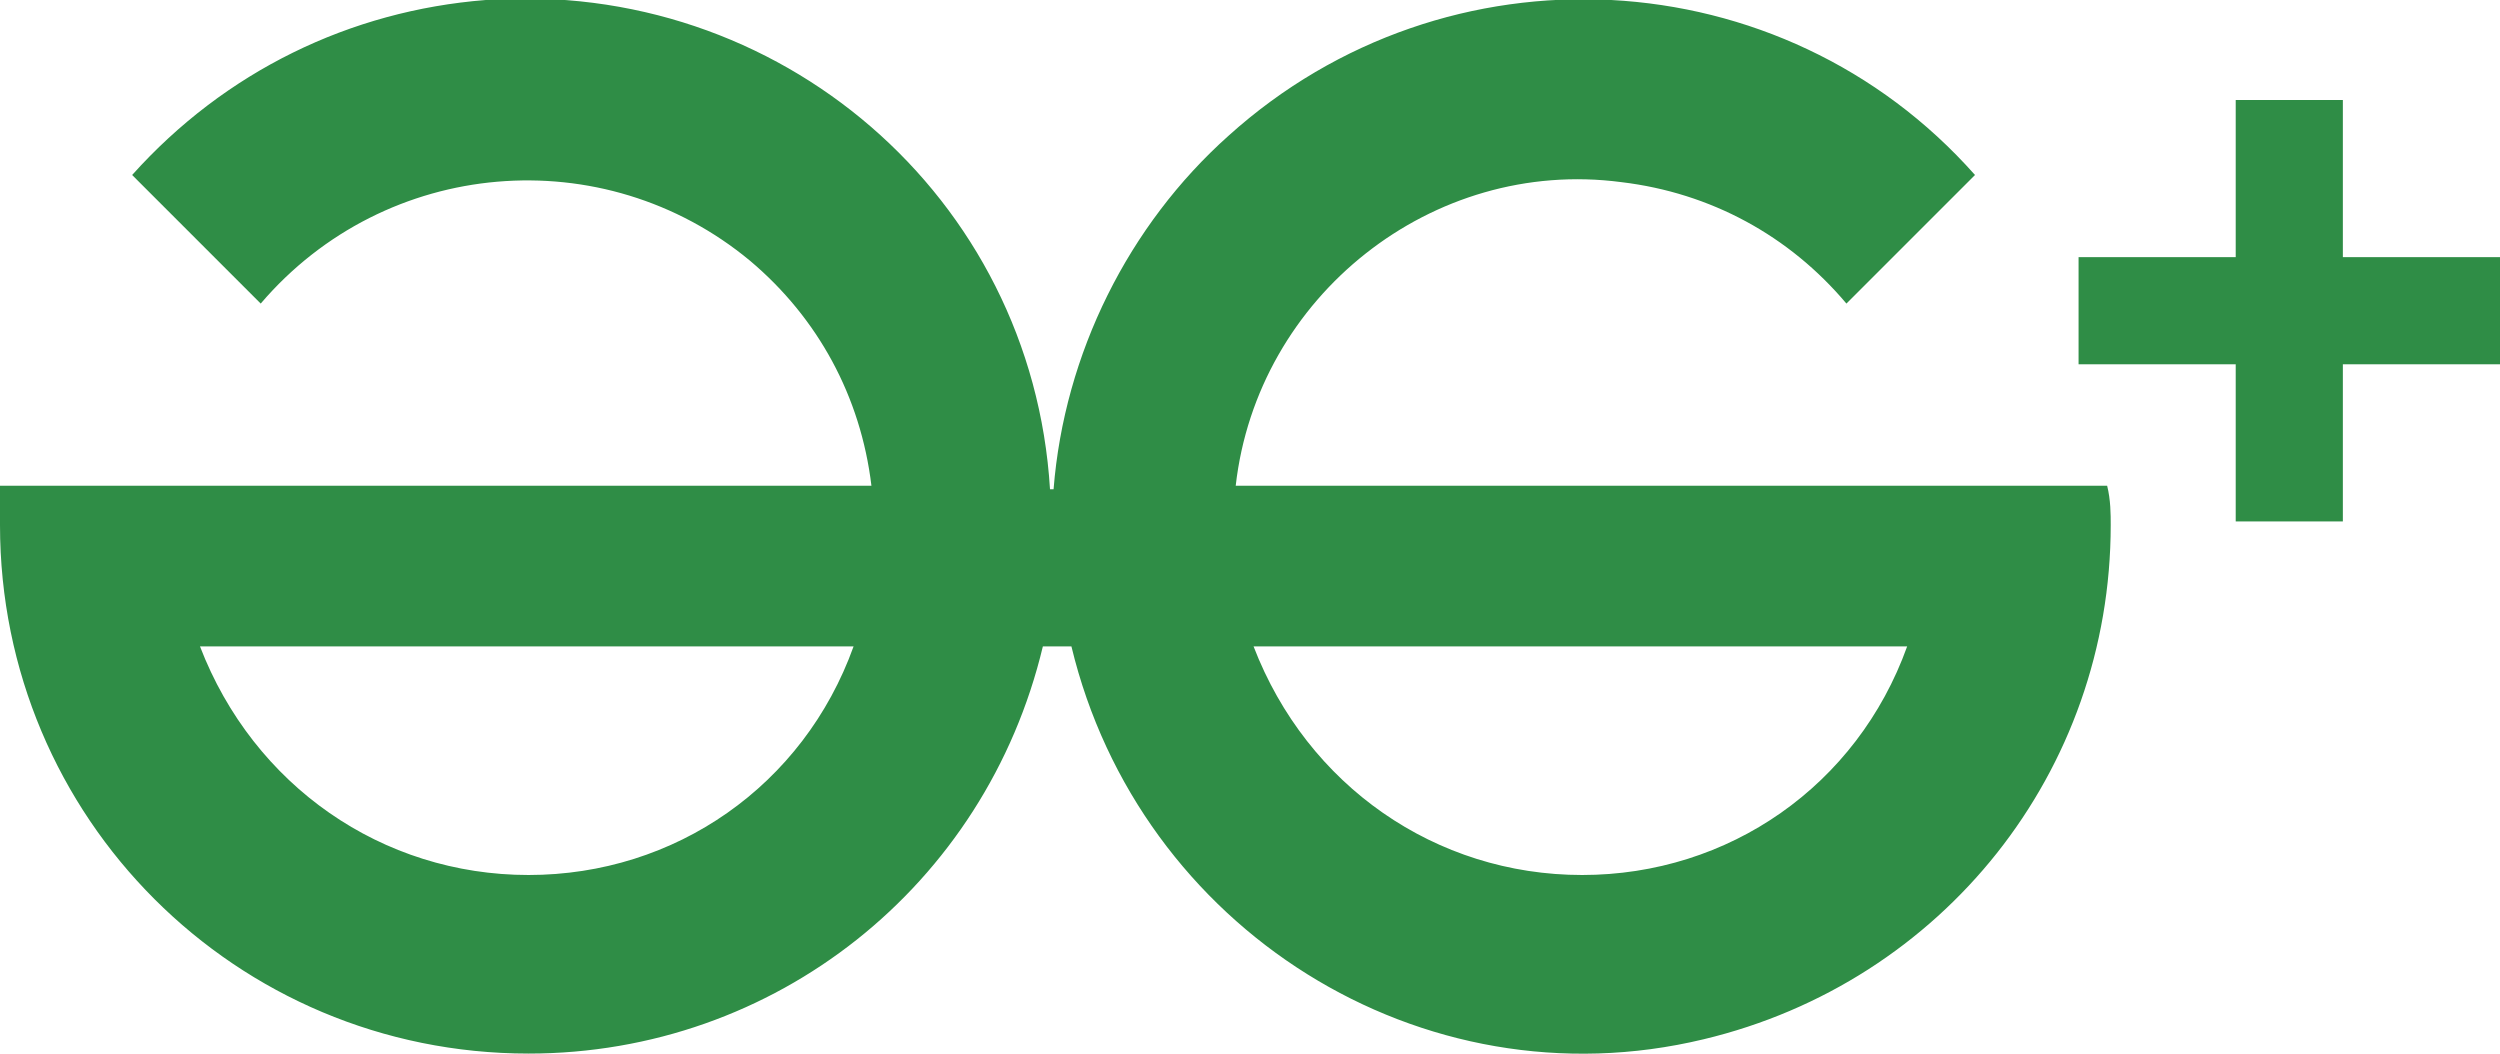
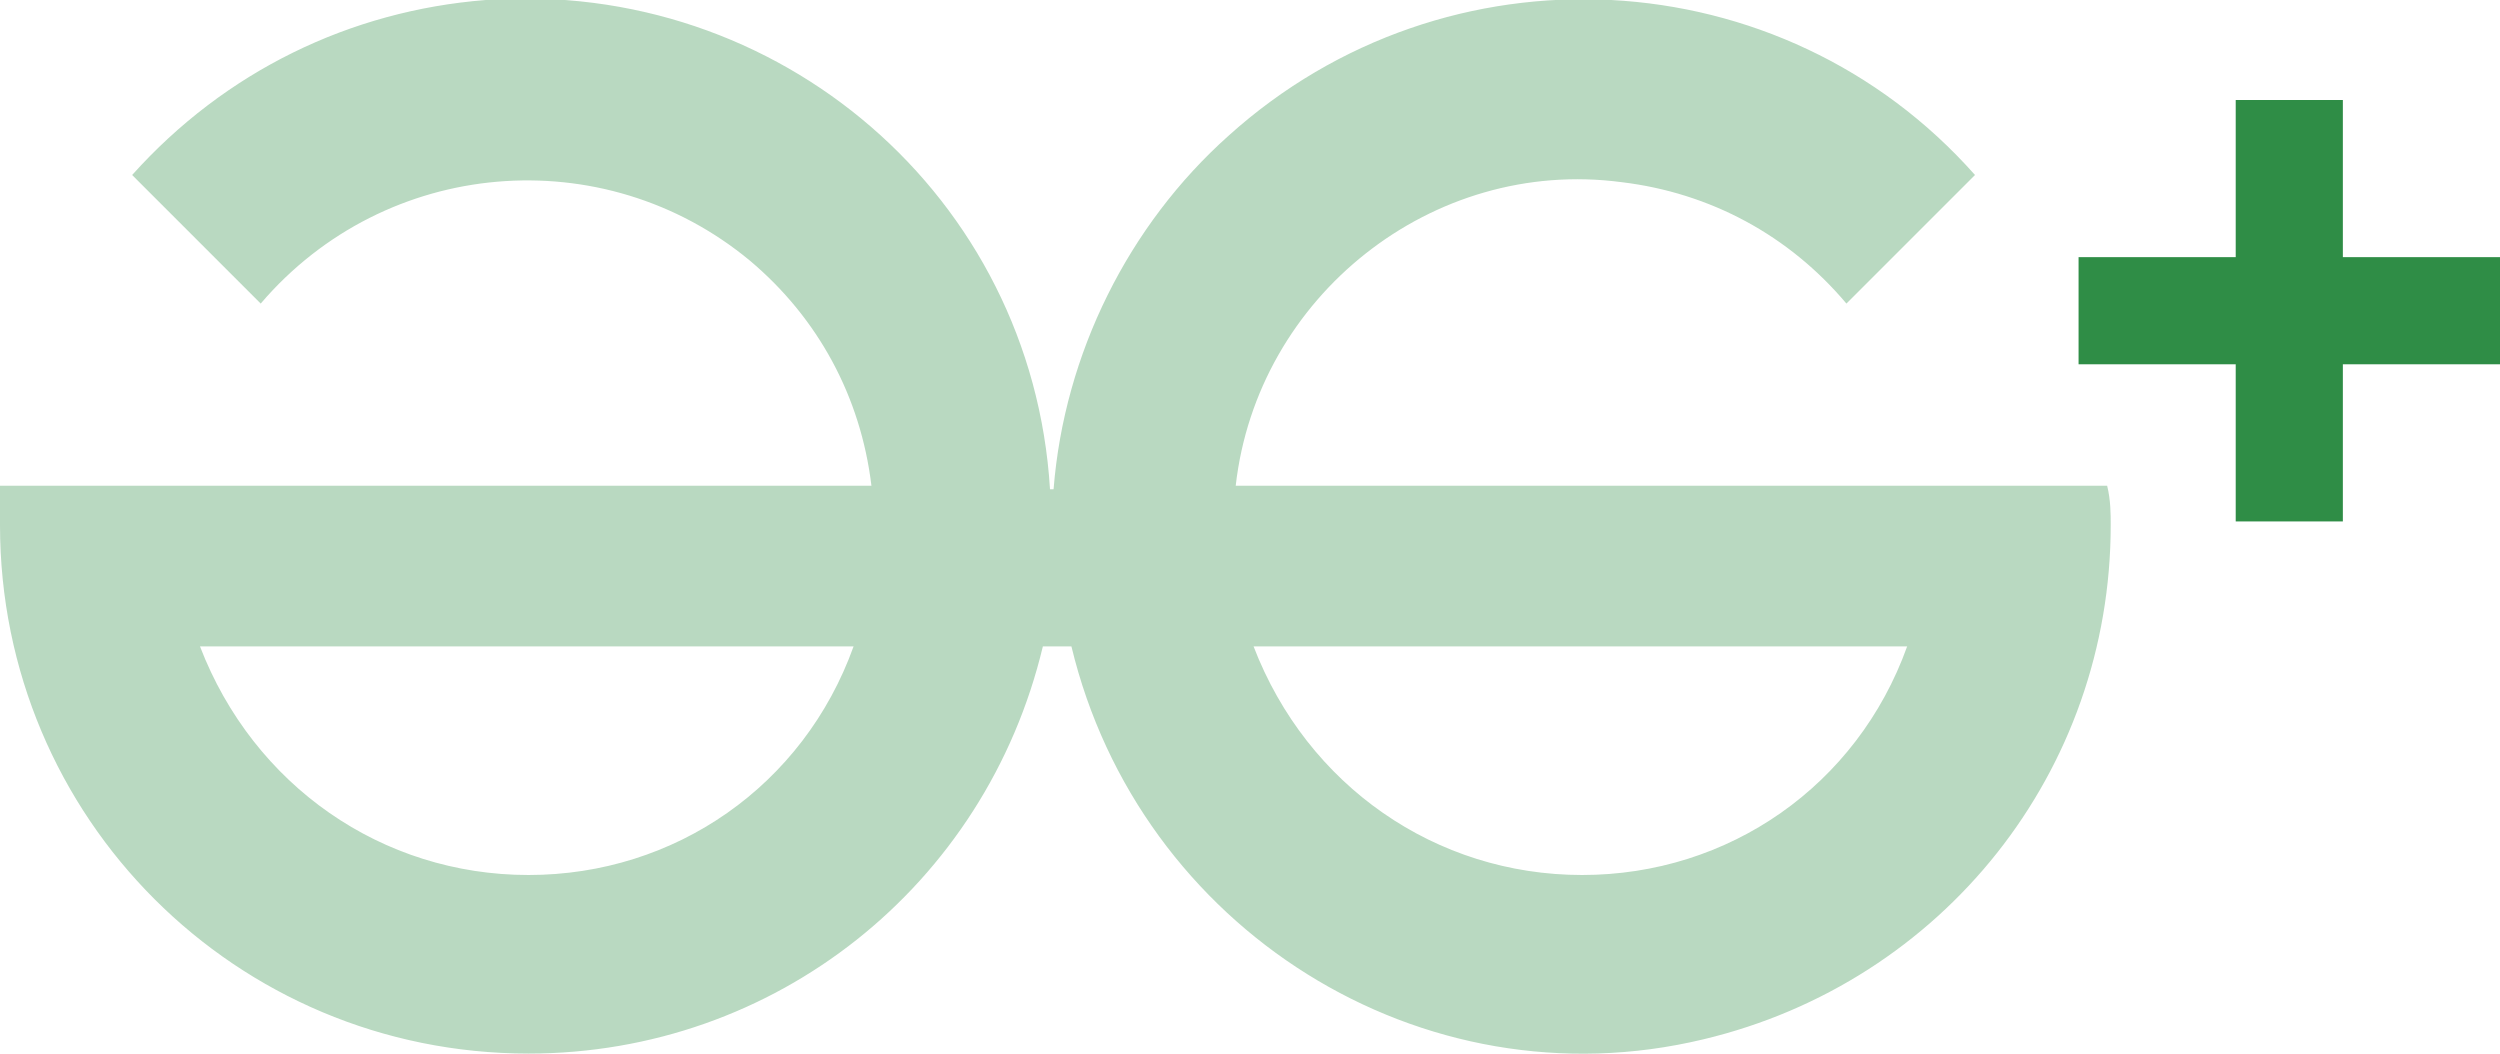
<svg xmlns="http://www.w3.org/2000/svg" version="1.1" id="GFF" x="0px" y="0px" viewBox="0 0 70 29.5" style="enable-background:new 0 0 70 29.5;" xml:space="preserve">
  <style type="text/css">
- 	.st0{fill:#2F8D46;}
+ 	.st0{fill:#2F8D4655;}
+ 	.st1{fill:#2F8D46;}
</style>
  <path id="main" class="st0" d="M59,13.6H34.6c0.6-5.3,5.5-9.2,10.8-8.5c2.5,0.3,4.7,1.5,6.3,3.4l3.6-3.6c-5.4-6.1-14.8-6.6-20.9-1.1  c-2.8,2.5-4.6,6.1-4.9,9.9h-0.1C28.9,5.5,21.8-0.6,13.6,0C9.8,0.3,6.3,2,3.7,4.9l3.6,3.6c3.5-4.1,9.6-4.6,13.7-1.2  c1.9,1.6,3.1,3.8,3.4,6.3H0c0,0.4,0,0.8,0,1.1c0,8.2,6.6,14.8,14.8,14.8c6.9,0,12.8-4.7,14.4-11.4H30c1.9,7.9,9.8,12.9,17.7,11  c6.7-1.6,11.4-7.5,11.4-14.4C59.1,14.4,59.1,14,59,13.6z M14.8,24.5c-4.1,0-7.7-2.5-9.2-6.4h18.3C22.5,22,18.9,24.5,14.8,24.5z   M44.3,24.5c-4.1,0-7.7-2.5-9.2-6.4h18.3C52,22,48.4,24.5,44.3,24.5L44.3,24.5z" />
-   <polygon id="plus" class="st0" points="70,7.2 65.6,7.2 65.6,2.8 62.6,2.8 62.6,7.2 58.2,7.2 58.2,10.2 62.6,10.2 62.6,14.6   65.6,14.6 65.6,10.2 70,10.2 " />
+   <polygon id="plus" class="st1" points="70,7.2 65.6,7.2 65.6,2.8 62.6,2.8 62.6,7.2 58.2,7.2 58.2,10.2 62.6,10.2 62.6,14.6   65.6,14.6 65.6,10.2 70,10.2 " />
</svg>
